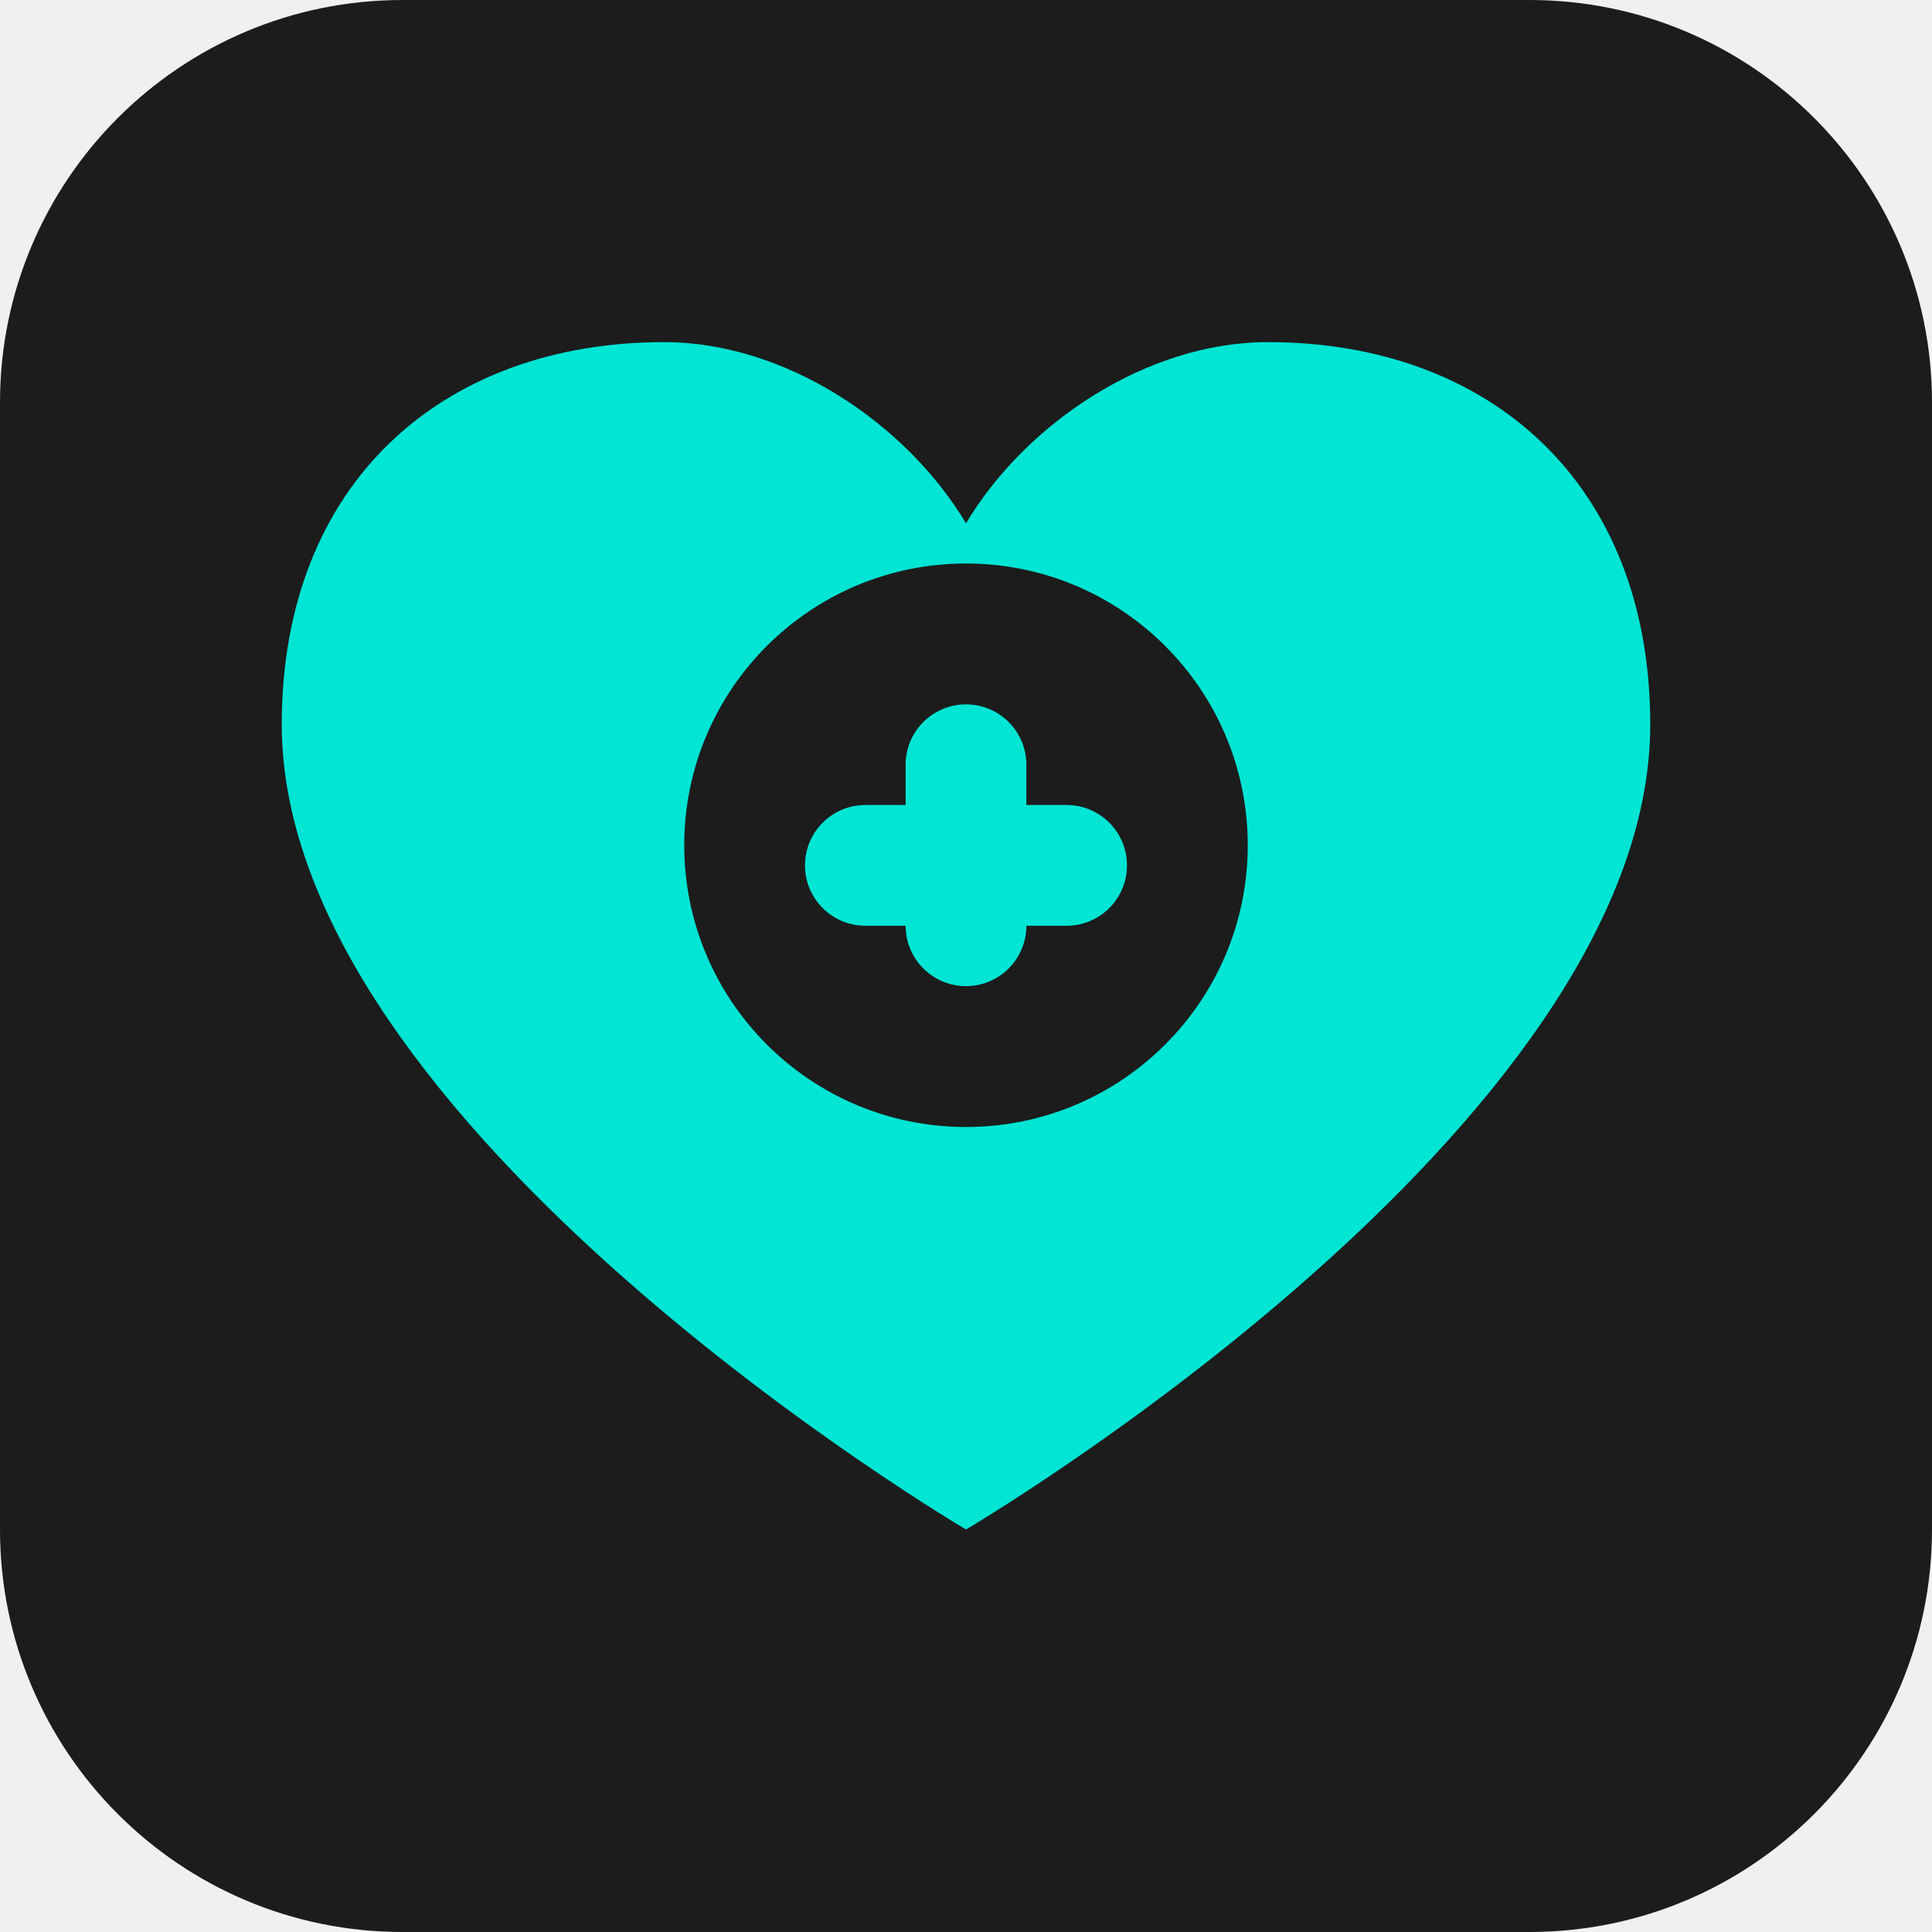
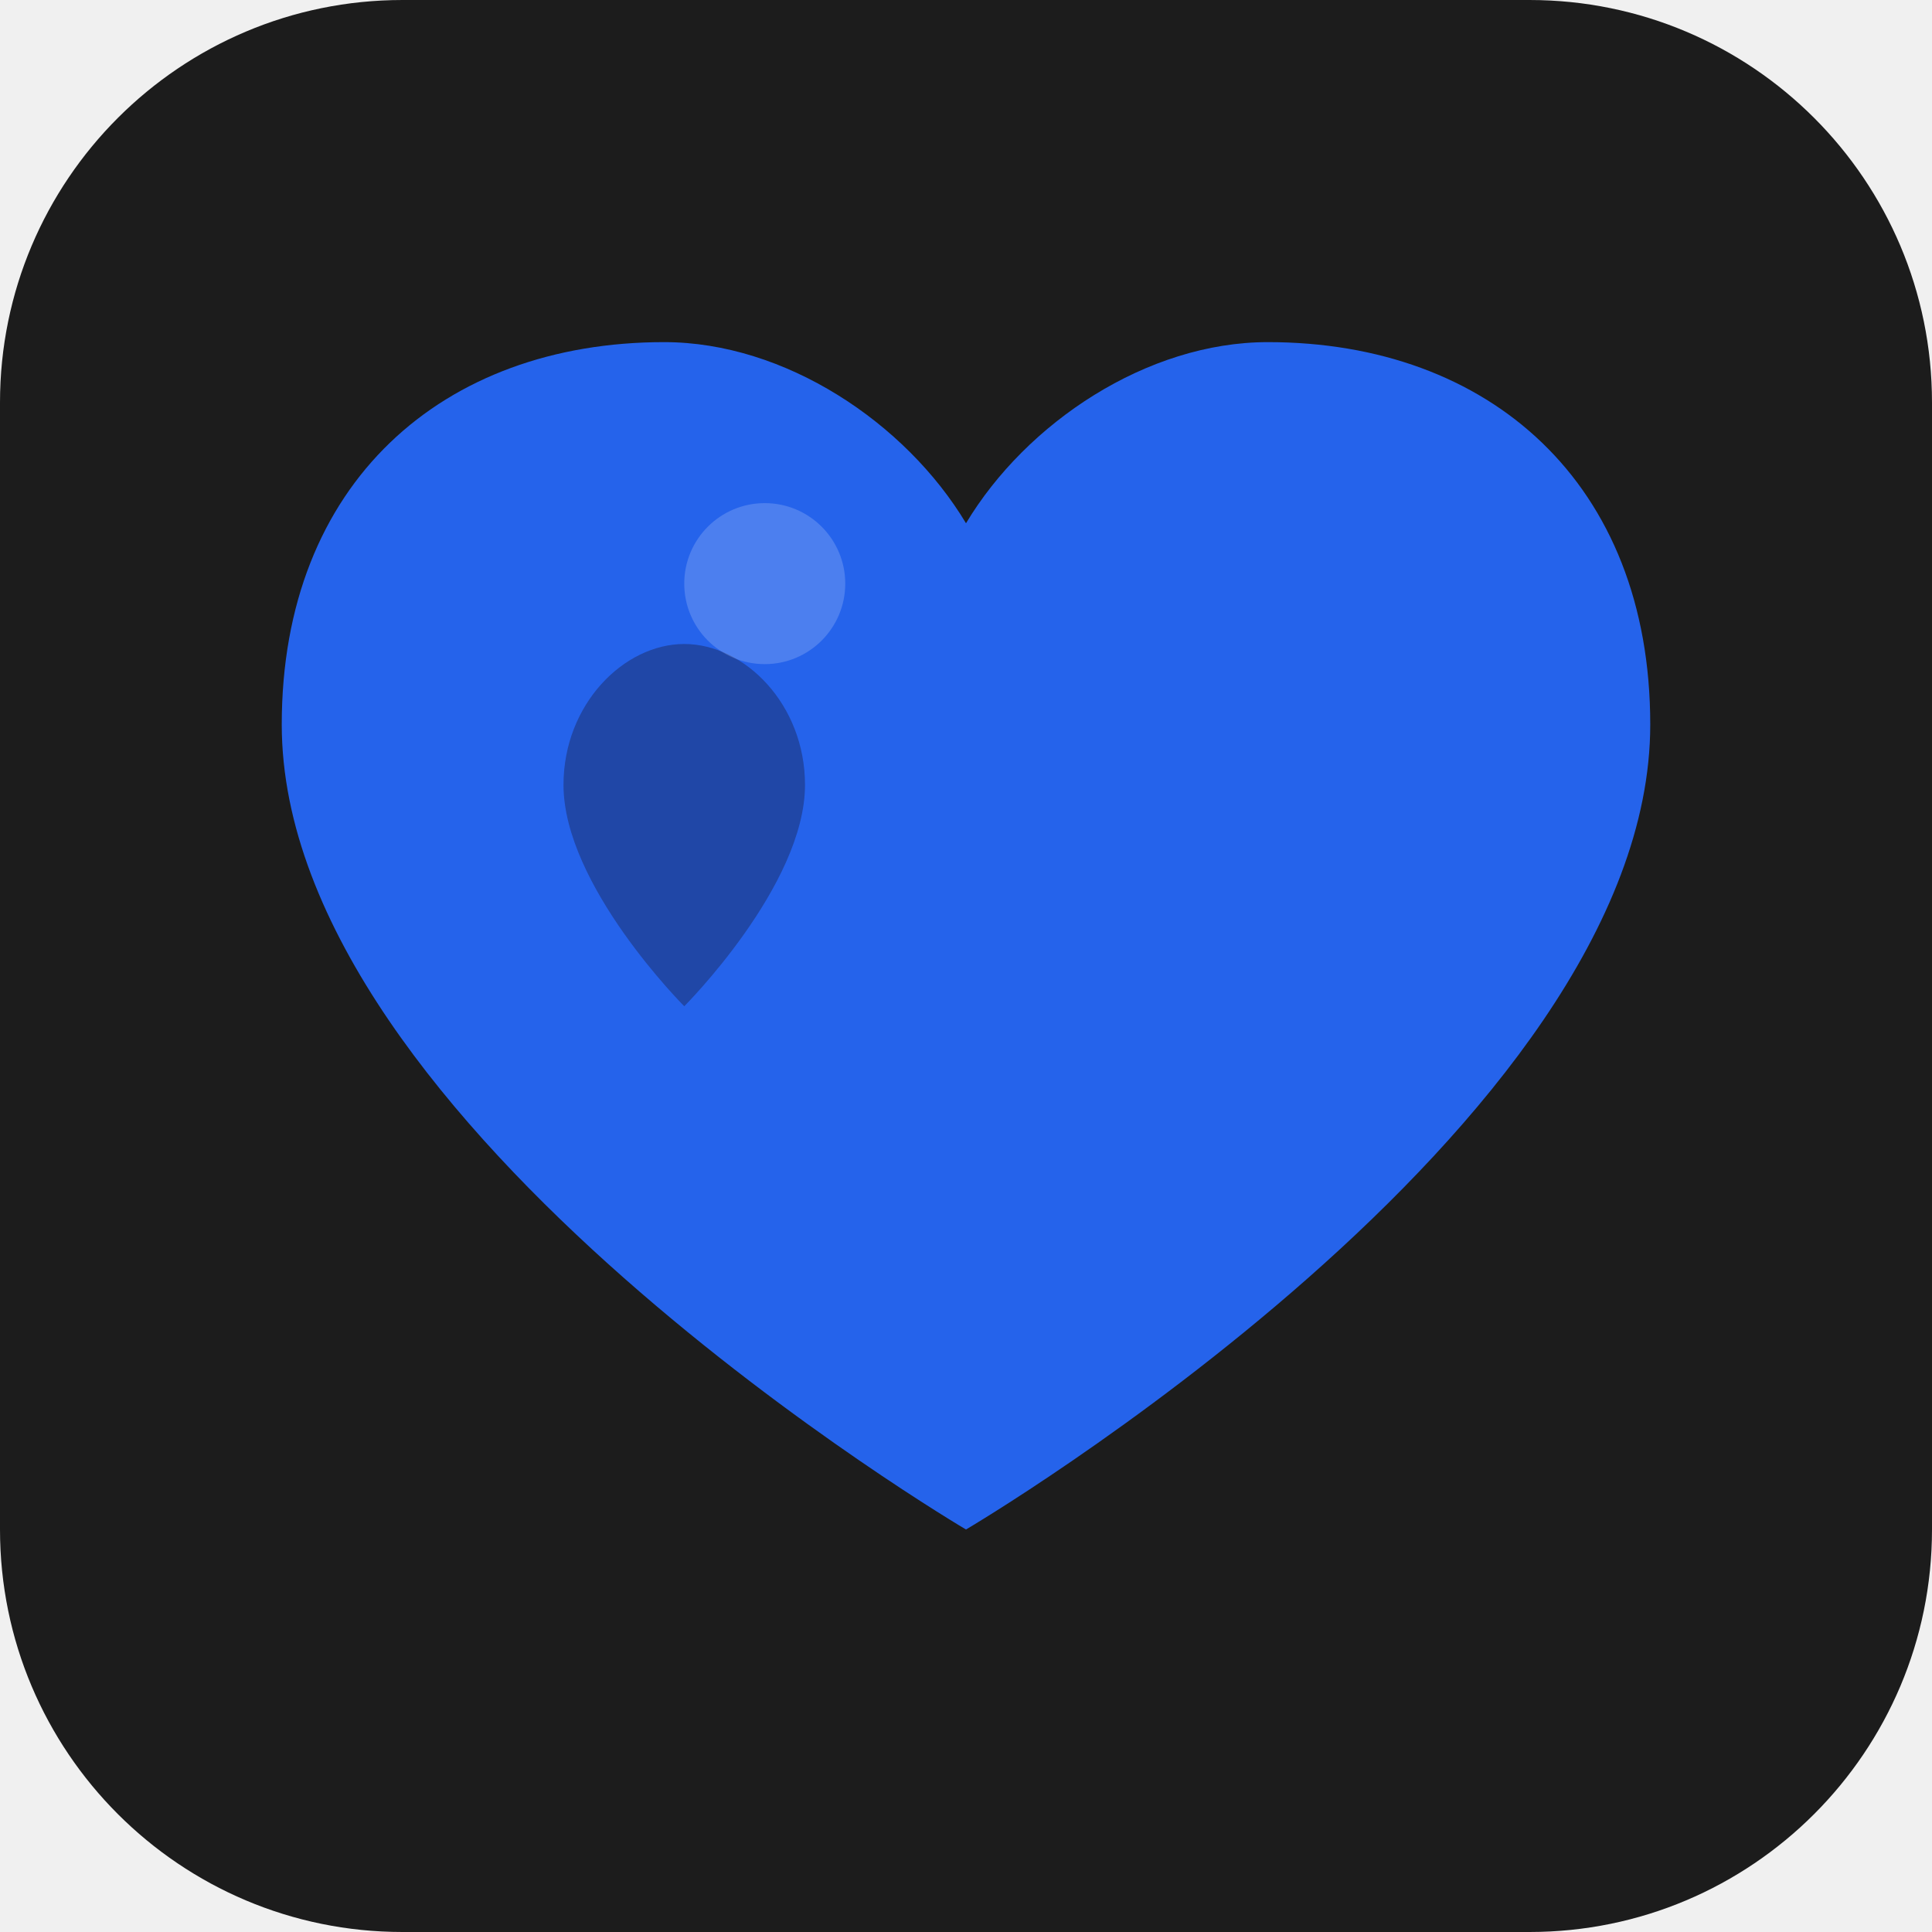
<svg xmlns="http://www.w3.org/2000/svg" viewBox="0 0 48 48" width="48" height="48">
  <rect width="48" height="48" rx="10" fill="#1c1c1c" />
-   <path d="M24,38 C24,38 7,28 7,18 C7,12 11,8.5 16.5,8.5 C19.5,8.5 22.5,10.5 24,13 C25.5,10.5 28.5,8.5 31.5,8.5 C37,8.5 41,12 41,18 C41,28 24,38 24,38 Z" fill="#00e5d4" />
-   <circle cx="24" cy="21" r="7" fill="#1c1c1c" />
-   <rect x="22.5" y="17.5" width="3" height="7" rx="1.5" fill="#00e5d4" />
-   <rect x="20" y="20" width="8" height="3" rx="1.5" fill="#00e5d4" />
+   <path d="M24,38 C24,38 7,28 7,18 C7,12 11,8.5 16.5,8.5 C19.5,8.5 22.5,10.5 24,13 C25.5,10.5 28.5,8.5 31.5,8.5 C37,8.5 41,12 41,18 C41,28 24,38 24,38 Z" fill="#2563eb" />
+   <path d="M17,16 C15.5,16 14,17.5 14,19.5 C14,22 17,25 17,25 C17,25 20,22 20,19.5 C20,17.5 18.5,16 17,16 Z" fill="#1e3a8a" opacity="0.7" />
+   <circle cx="19" cy="14.5" r="2" fill="white" opacity="0.18" />
</svg>
